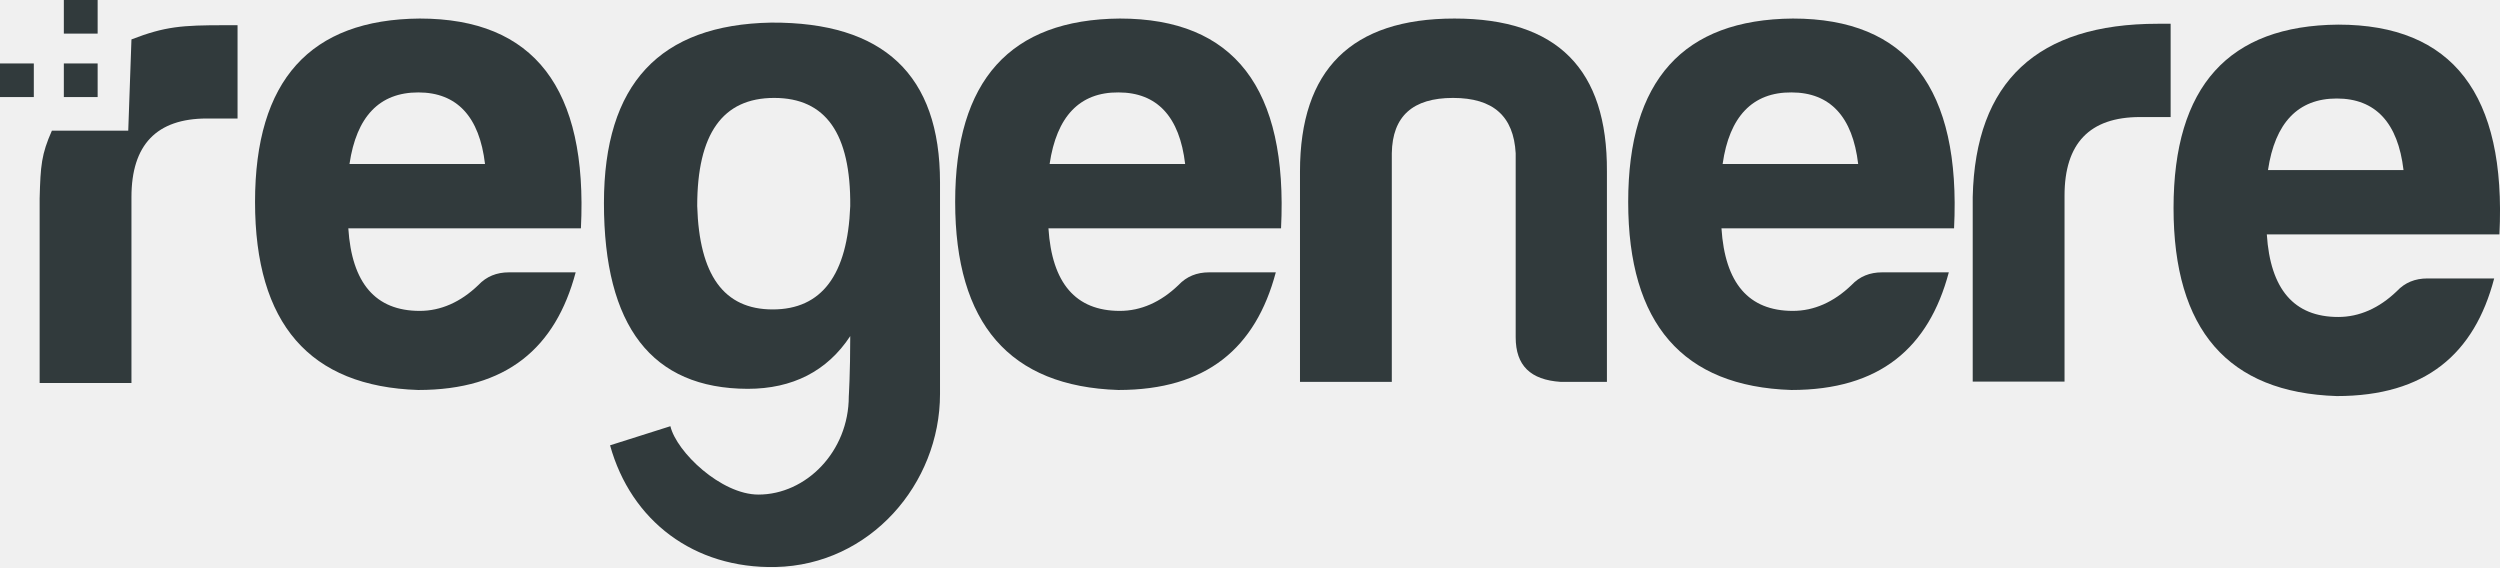
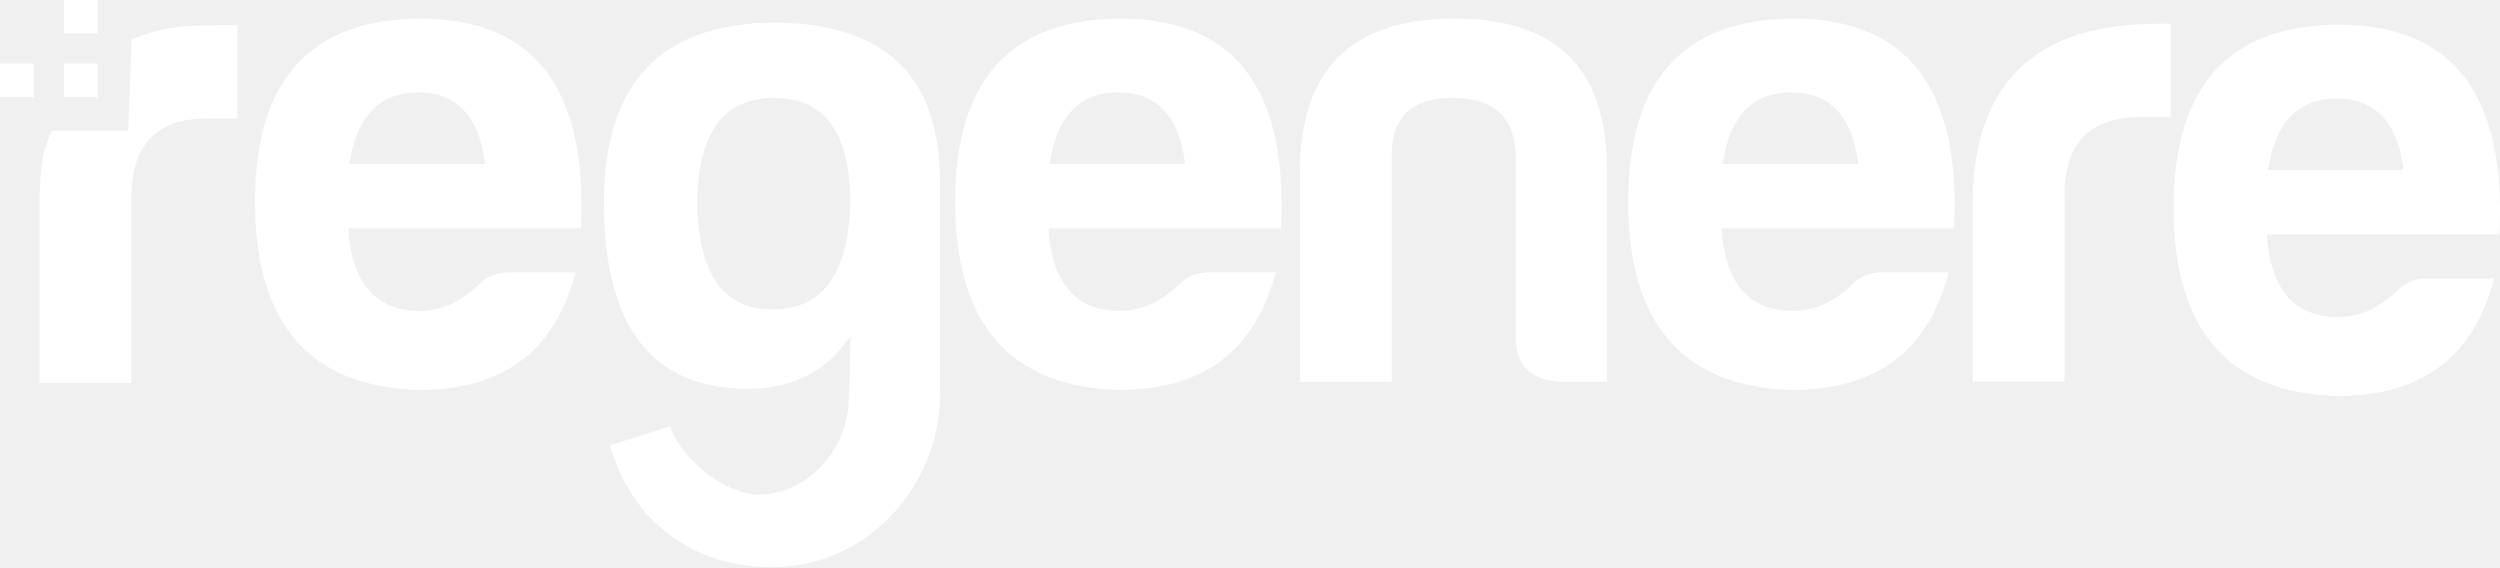
<svg xmlns="http://www.w3.org/2000/svg" width="194" height="44" viewBox="0 0 194 44" fill="none">
  <g clip-path="url(#clip0)">
-     <path d="M7.577 4.924H4.954V7.532H7.577V4.924Z" fill="#313A3C" />
-     <path d="M32.458 30.263C24.021 29.993 19.791 25.114 19.791 15.671C19.791 6.228 24.066 1.506 32.571 1.439C41.437 1.439 45.622 6.835 45.079 17.717H27.029C27.301 21.966 29.133 24.125 32.571 24.125C34.199 24.125 35.737 23.45 37.117 22.124C37.75 21.449 38.542 21.134 39.492 21.134H44.672C43.111 27.003 39.311 30.263 32.458 30.263ZM27.12 12.726H37.637C37.208 9.061 35.466 7.172 32.458 7.172C29.449 7.172 27.663 9.038 27.12 12.726Z" fill="#313A3C" />
-     <path d="M46.866 15.761C46.866 6.52 51.186 1.911 59.849 1.754C68.557 1.709 72.945 5.801 72.945 14.142V30.577C72.945 37.547 67.517 43.843 60.188 44C53.855 44.135 48.969 40.425 47.341 34.557L52.023 33.073C52.498 35.074 55.959 38.379 58.854 38.379C62.541 38.379 65.866 35.052 65.866 30.757C65.866 30.757 65.979 28.981 65.979 26.081C64.192 28.801 61.5 30.173 58.017 30.173C50.575 30.15 46.866 25.316 46.866 15.761ZM65.979 15.986C66.024 10.365 64.079 7.599 60.075 7.599C56.072 7.599 54.104 10.387 54.104 15.986C54.262 21.337 56.162 24.012 59.962 24.012C63.762 24.012 65.775 21.337 65.979 15.986Z" fill="#313A3C" />
-     <path d="M86.788 30.263C78.351 29.993 74.121 25.114 74.121 15.671C74.121 6.228 78.396 1.506 86.901 1.439C95.767 1.439 99.952 6.835 99.409 17.717H81.359C81.631 21.966 83.463 24.125 86.901 24.125C88.529 24.125 90.067 23.45 91.447 22.124C92.081 21.449 92.872 21.134 93.822 21.134H99.002C97.441 27.003 93.641 30.263 86.788 30.263ZM81.45 12.726H91.967C91.538 9.061 89.796 7.172 86.788 7.172C83.779 7.15 81.993 9.038 81.45 12.726Z" fill="#313A3C" />
-     <path d="M139.014 30.263C130.577 29.993 126.348 25.114 126.348 15.671C126.348 6.228 130.623 1.506 139.127 1.439C147.994 1.439 152.178 6.835 151.635 17.717H133.586C133.857 21.966 135.689 24.125 139.127 24.125C140.756 24.125 142.294 23.45 143.674 22.124C144.307 21.449 145.099 21.134 146.049 21.134H151.228C149.667 27.003 145.868 30.263 139.014 30.263ZM133.676 12.726H144.194C143.764 9.061 142.022 7.172 139.014 7.172C136.006 7.15 134.196 9.038 133.676 12.726Z" fill="#313A3C" />
-     <path d="M181.334 30.735C172.897 30.465 168.667 25.586 168.667 16.143C168.667 6.7 172.942 1.979 181.447 1.911C190.313 1.911 194.498 7.307 193.955 18.189H175.905C176.177 22.438 178.009 24.597 181.447 24.597C183.075 24.597 184.613 23.922 185.993 22.596C186.626 21.921 187.418 21.607 188.368 21.607H193.548C192.01 27.475 188.21 30.735 181.334 30.735ZM175.996 13.198H186.513C186.084 9.533 184.342 7.644 181.334 7.644C178.325 7.644 176.539 9.533 175.996 13.198Z" fill="#313A3C" />
-     <path d="M153.083 15.289C153.286 6.318 158.104 1.844 167.446 1.844H168.441V9.083H166.066C162.153 9.083 160.208 11.129 160.208 15.176V29.611H153.083V15.289Z" fill="#313A3C" />
-     <path d="M121.1 29.633C118.77 29.476 117.617 28.374 117.617 26.171V11.894C117.459 9.016 115.875 7.599 112.754 7.599C109.633 7.599 108.049 9.016 108.004 11.894V29.633H100.879V13.31C100.879 5.396 104.883 1.439 112.867 1.439C120.851 1.439 124.742 5.374 124.697 13.31V29.633H121.1Z" fill="#313A3C" />
-     <path d="M2.624 4.924H0V7.532H2.624V4.924Z" fill="#313A3C" />
-     <path d="M7.577 0H4.954V2.608H7.577V0Z" fill="#313A3C" />
-     <path d="M17.439 1.956C14.114 1.956 12.825 2.046 10.201 3.058L9.952 10.14H4.026C3.212 11.984 3.144 12.838 3.076 15.401V29.723H10.201V15.289C10.201 11.242 12.146 9.196 16.059 9.196H18.434V1.956H17.439Z" fill="#313A3C" />
+     <path d="M7.577 4.924H4.954V7.532H7.577V4.924Z" fill="#FFFFFF" />
+     <path d="M32.458 30.263C24.021 29.993 19.791 25.114 19.791 15.671C19.791 6.228 24.066 1.506 32.571 1.439C41.437 1.439 45.622 6.835 45.079 17.717H27.029C27.301 21.966 29.133 24.125 32.571 24.125C34.199 24.125 35.737 23.45 37.117 22.124C37.75 21.449 38.542 21.134 39.492 21.134H44.672C43.111 27.003 39.311 30.263 32.458 30.263ZM27.12 12.726H37.637C37.208 9.061 35.466 7.172 32.458 7.172C29.449 7.172 27.663 9.038 27.12 12.726Z" fill="#FFFFFF" />
+     <path d="M46.866 15.761C46.866 6.52 51.186 1.911 59.849 1.754C68.557 1.709 72.945 5.801 72.945 14.142V30.577C72.945 37.547 67.517 43.843 60.188 44C53.855 44.135 48.969 40.425 47.341 34.557L52.023 33.073C52.498 35.074 55.959 38.379 58.854 38.379C62.541 38.379 65.866 35.052 65.866 30.757C65.866 30.757 65.979 28.981 65.979 26.081C64.192 28.801 61.5 30.173 58.017 30.173C50.575 30.15 46.866 25.316 46.866 15.761ZM65.979 15.986C66.024 10.365 64.079 7.599 60.075 7.599C56.072 7.599 54.104 10.387 54.104 15.986C54.262 21.337 56.162 24.012 59.962 24.012C63.762 24.012 65.775 21.337 65.979 15.986Z" fill="#FFFFFF" />
+     <path d="M86.788 30.263C78.351 29.993 74.121 25.114 74.121 15.671C74.121 6.228 78.396 1.506 86.901 1.439C95.767 1.439 99.952 6.835 99.409 17.717H81.359C81.631 21.966 83.463 24.125 86.901 24.125C88.529 24.125 90.067 23.45 91.447 22.124C92.081 21.449 92.872 21.134 93.822 21.134H99.002C97.441 27.003 93.641 30.263 86.788 30.263ZM81.45 12.726H91.967C91.538 9.061 89.796 7.172 86.788 7.172C83.779 7.15 81.993 9.038 81.45 12.726Z" fill="#FFFFFF" />
+     <path d="M139.014 30.263C130.577 29.993 126.348 25.114 126.348 15.671C126.348 6.228 130.623 1.506 139.127 1.439C147.994 1.439 152.178 6.835 151.635 17.717H133.586C133.857 21.966 135.689 24.125 139.127 24.125C140.756 24.125 142.294 23.45 143.674 22.124C144.307 21.449 145.099 21.134 146.049 21.134H151.228C149.667 27.003 145.868 30.263 139.014 30.263ZM133.676 12.726H144.194C143.764 9.061 142.022 7.172 139.014 7.172C136.006 7.15 134.196 9.038 133.676 12.726Z" fill="#FFFFFF" />
+     <path d="M181.334 30.735C172.897 30.465 168.667 25.586 168.667 16.143C168.667 6.7 172.942 1.979 181.447 1.911C190.313 1.911 194.498 7.307 193.955 18.189H175.905C176.177 22.438 178.009 24.597 181.447 24.597C183.075 24.597 184.613 23.922 185.993 22.596C186.626 21.921 187.418 21.607 188.368 21.607H193.548C192.01 27.475 188.21 30.735 181.334 30.735ZM175.996 13.198H186.513C186.084 9.533 184.342 7.644 181.334 7.644C178.325 7.644 176.539 9.533 175.996 13.198Z" fill="#FFFFFF" />
+     <path d="M153.083 15.289C153.286 6.318 158.104 1.844 167.446 1.844H168.441V9.083H166.066C162.153 9.083 160.208 11.129 160.208 15.176V29.611H153.083V15.289Z" fill="#FFFFFF" />
+     <path d="M121.1 29.633C118.77 29.476 117.617 28.374 117.617 26.171V11.894C117.459 9.016 115.875 7.599 112.754 7.599C109.633 7.599 108.049 9.016 108.004 11.894V29.633H100.879V13.31C100.879 5.396 104.883 1.439 112.867 1.439C120.851 1.439 124.742 5.374 124.697 13.31V29.633H121.1Z" fill="#FFFFFF" />
+     <path d="M2.624 4.924H0V7.532H2.624V4.924Z" fill="#FFFFFF" />
+     <path d="M7.577 0H4.954V2.608H7.577V0Z" fill="#FFFFFF" />
+     <path d="M17.439 1.956C14.114 1.956 12.825 2.046 10.201 3.058L9.952 10.14H4.026C3.212 11.984 3.144 12.838 3.076 15.401V29.723H10.201V15.289C10.201 11.242 12.146 9.196 16.059 9.196H18.434V1.956H17.439Z" fill="#FFFFFF" />
  </g>
  <defs>
    <clipPath id="clip0">
      <rect width="194" height="44" fill="white" />
    </clipPath>
  </defs>
</svg>
